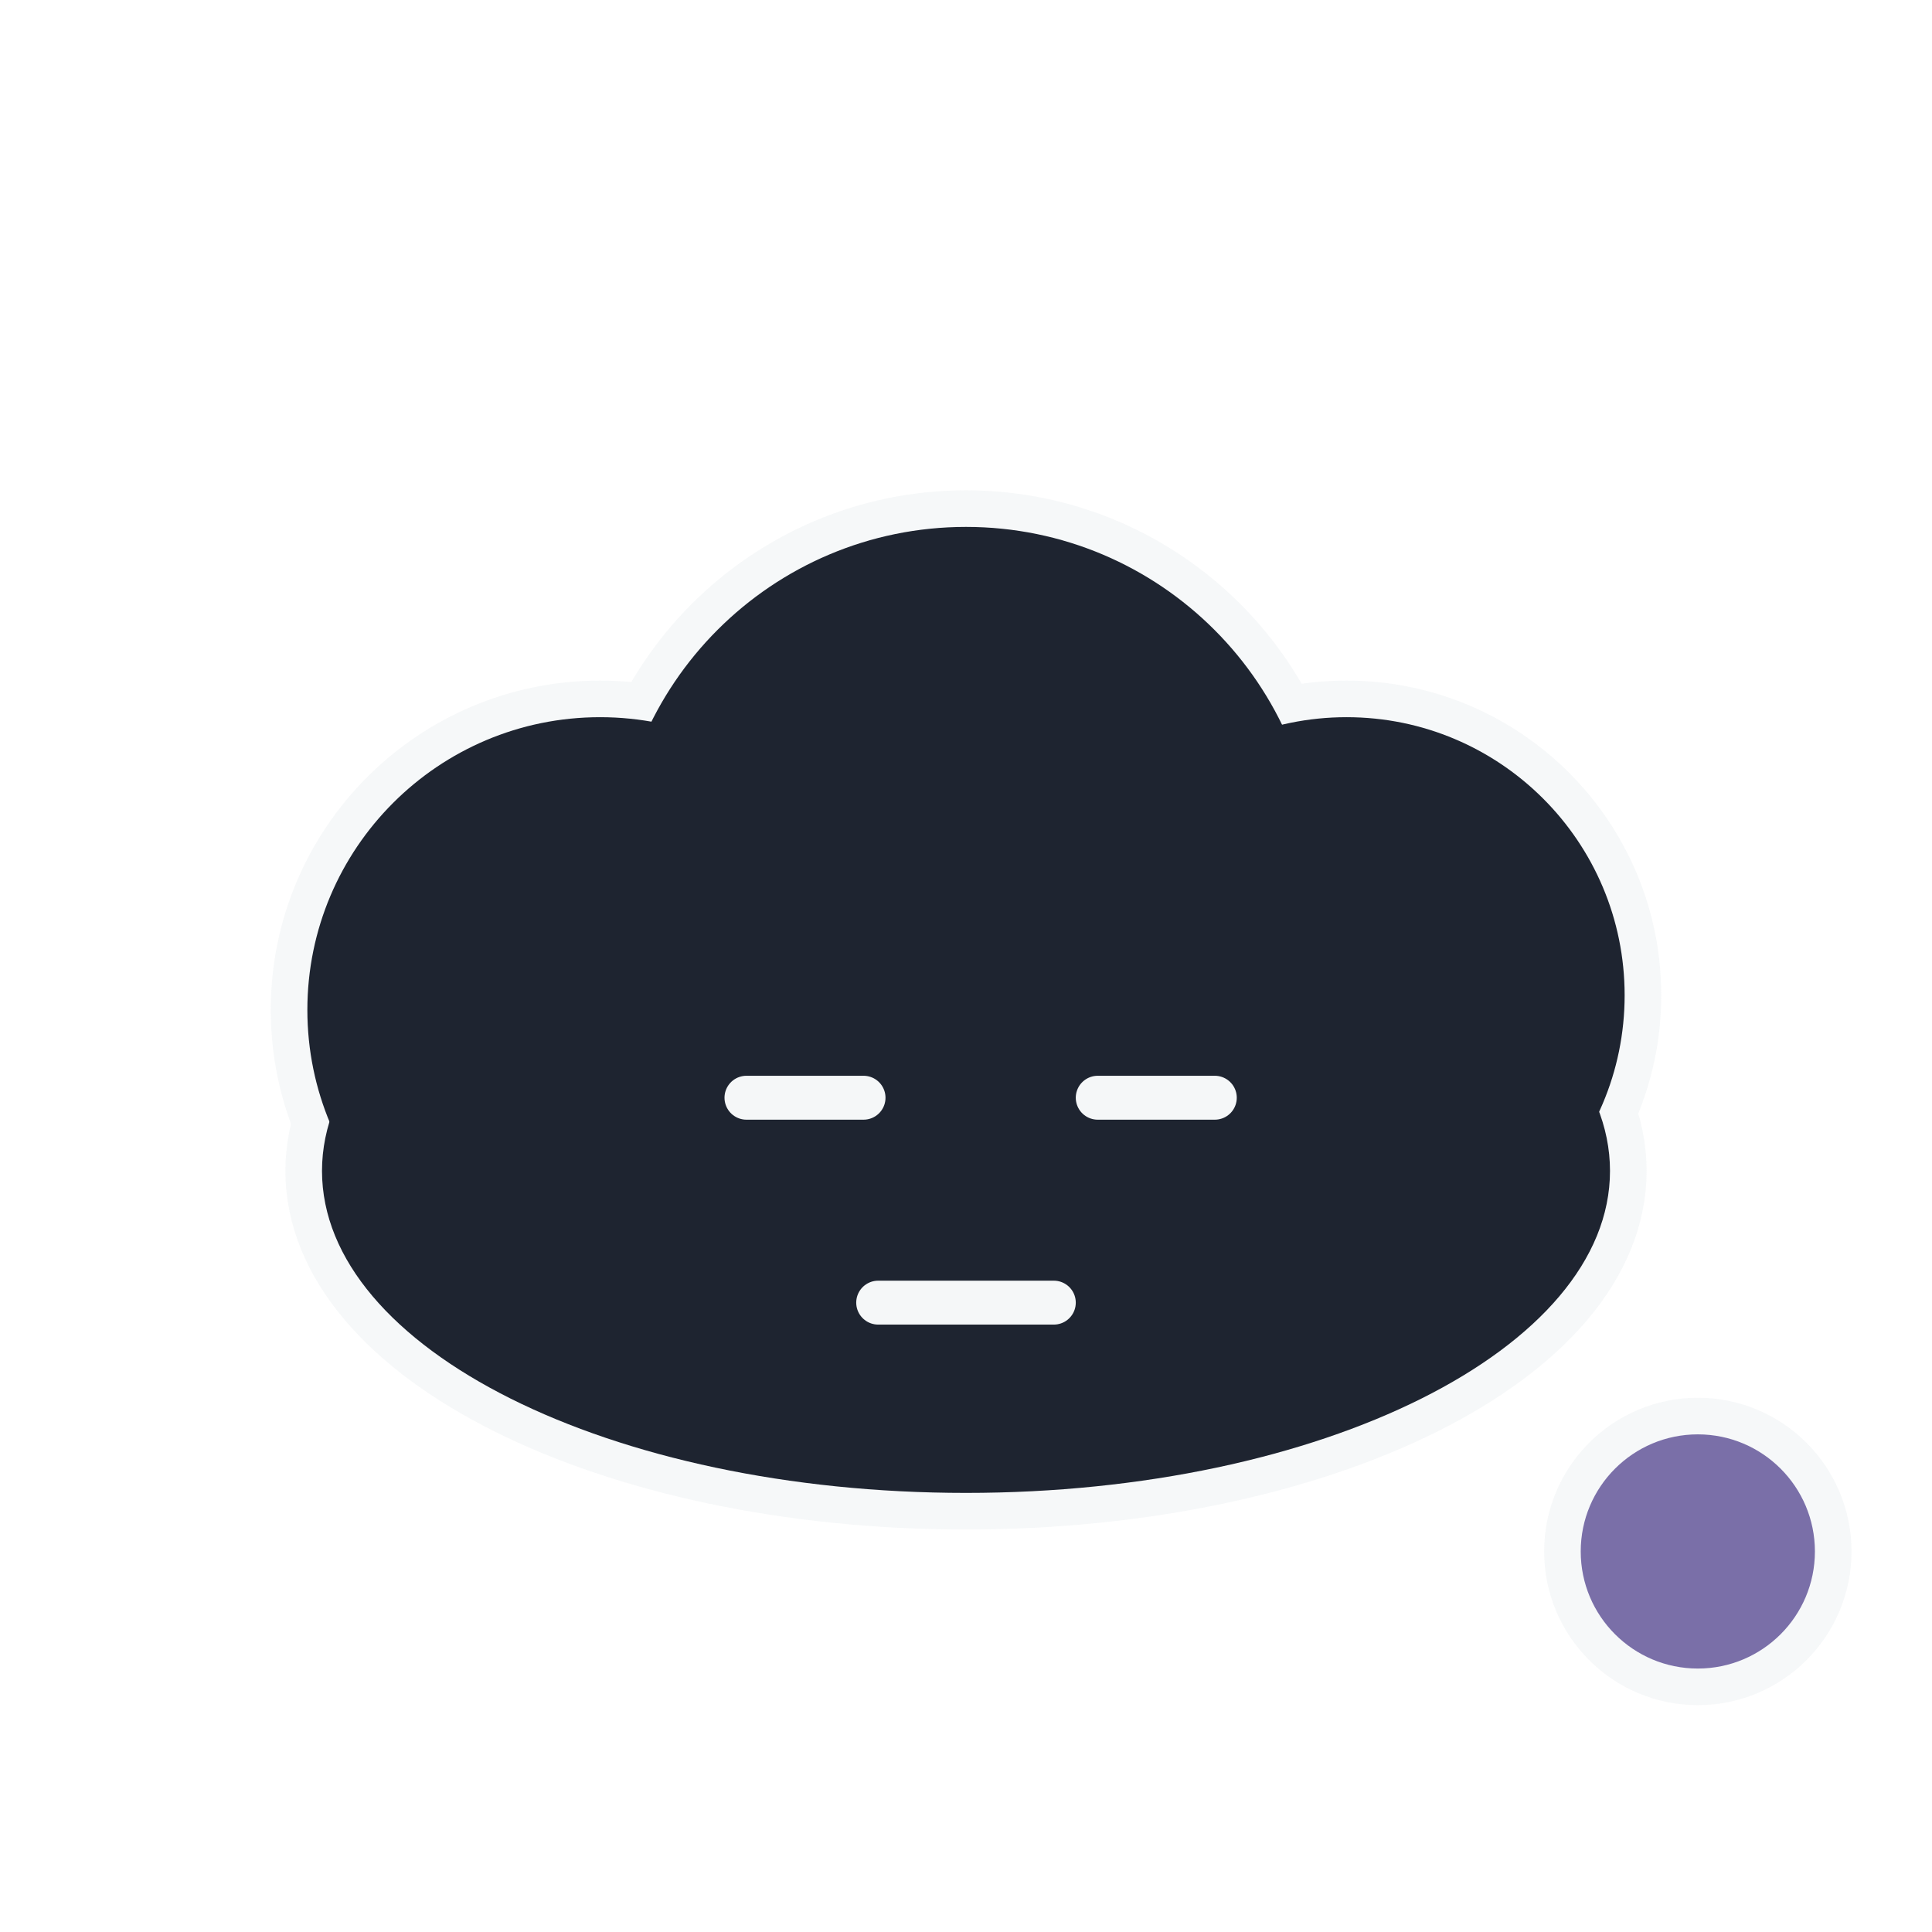
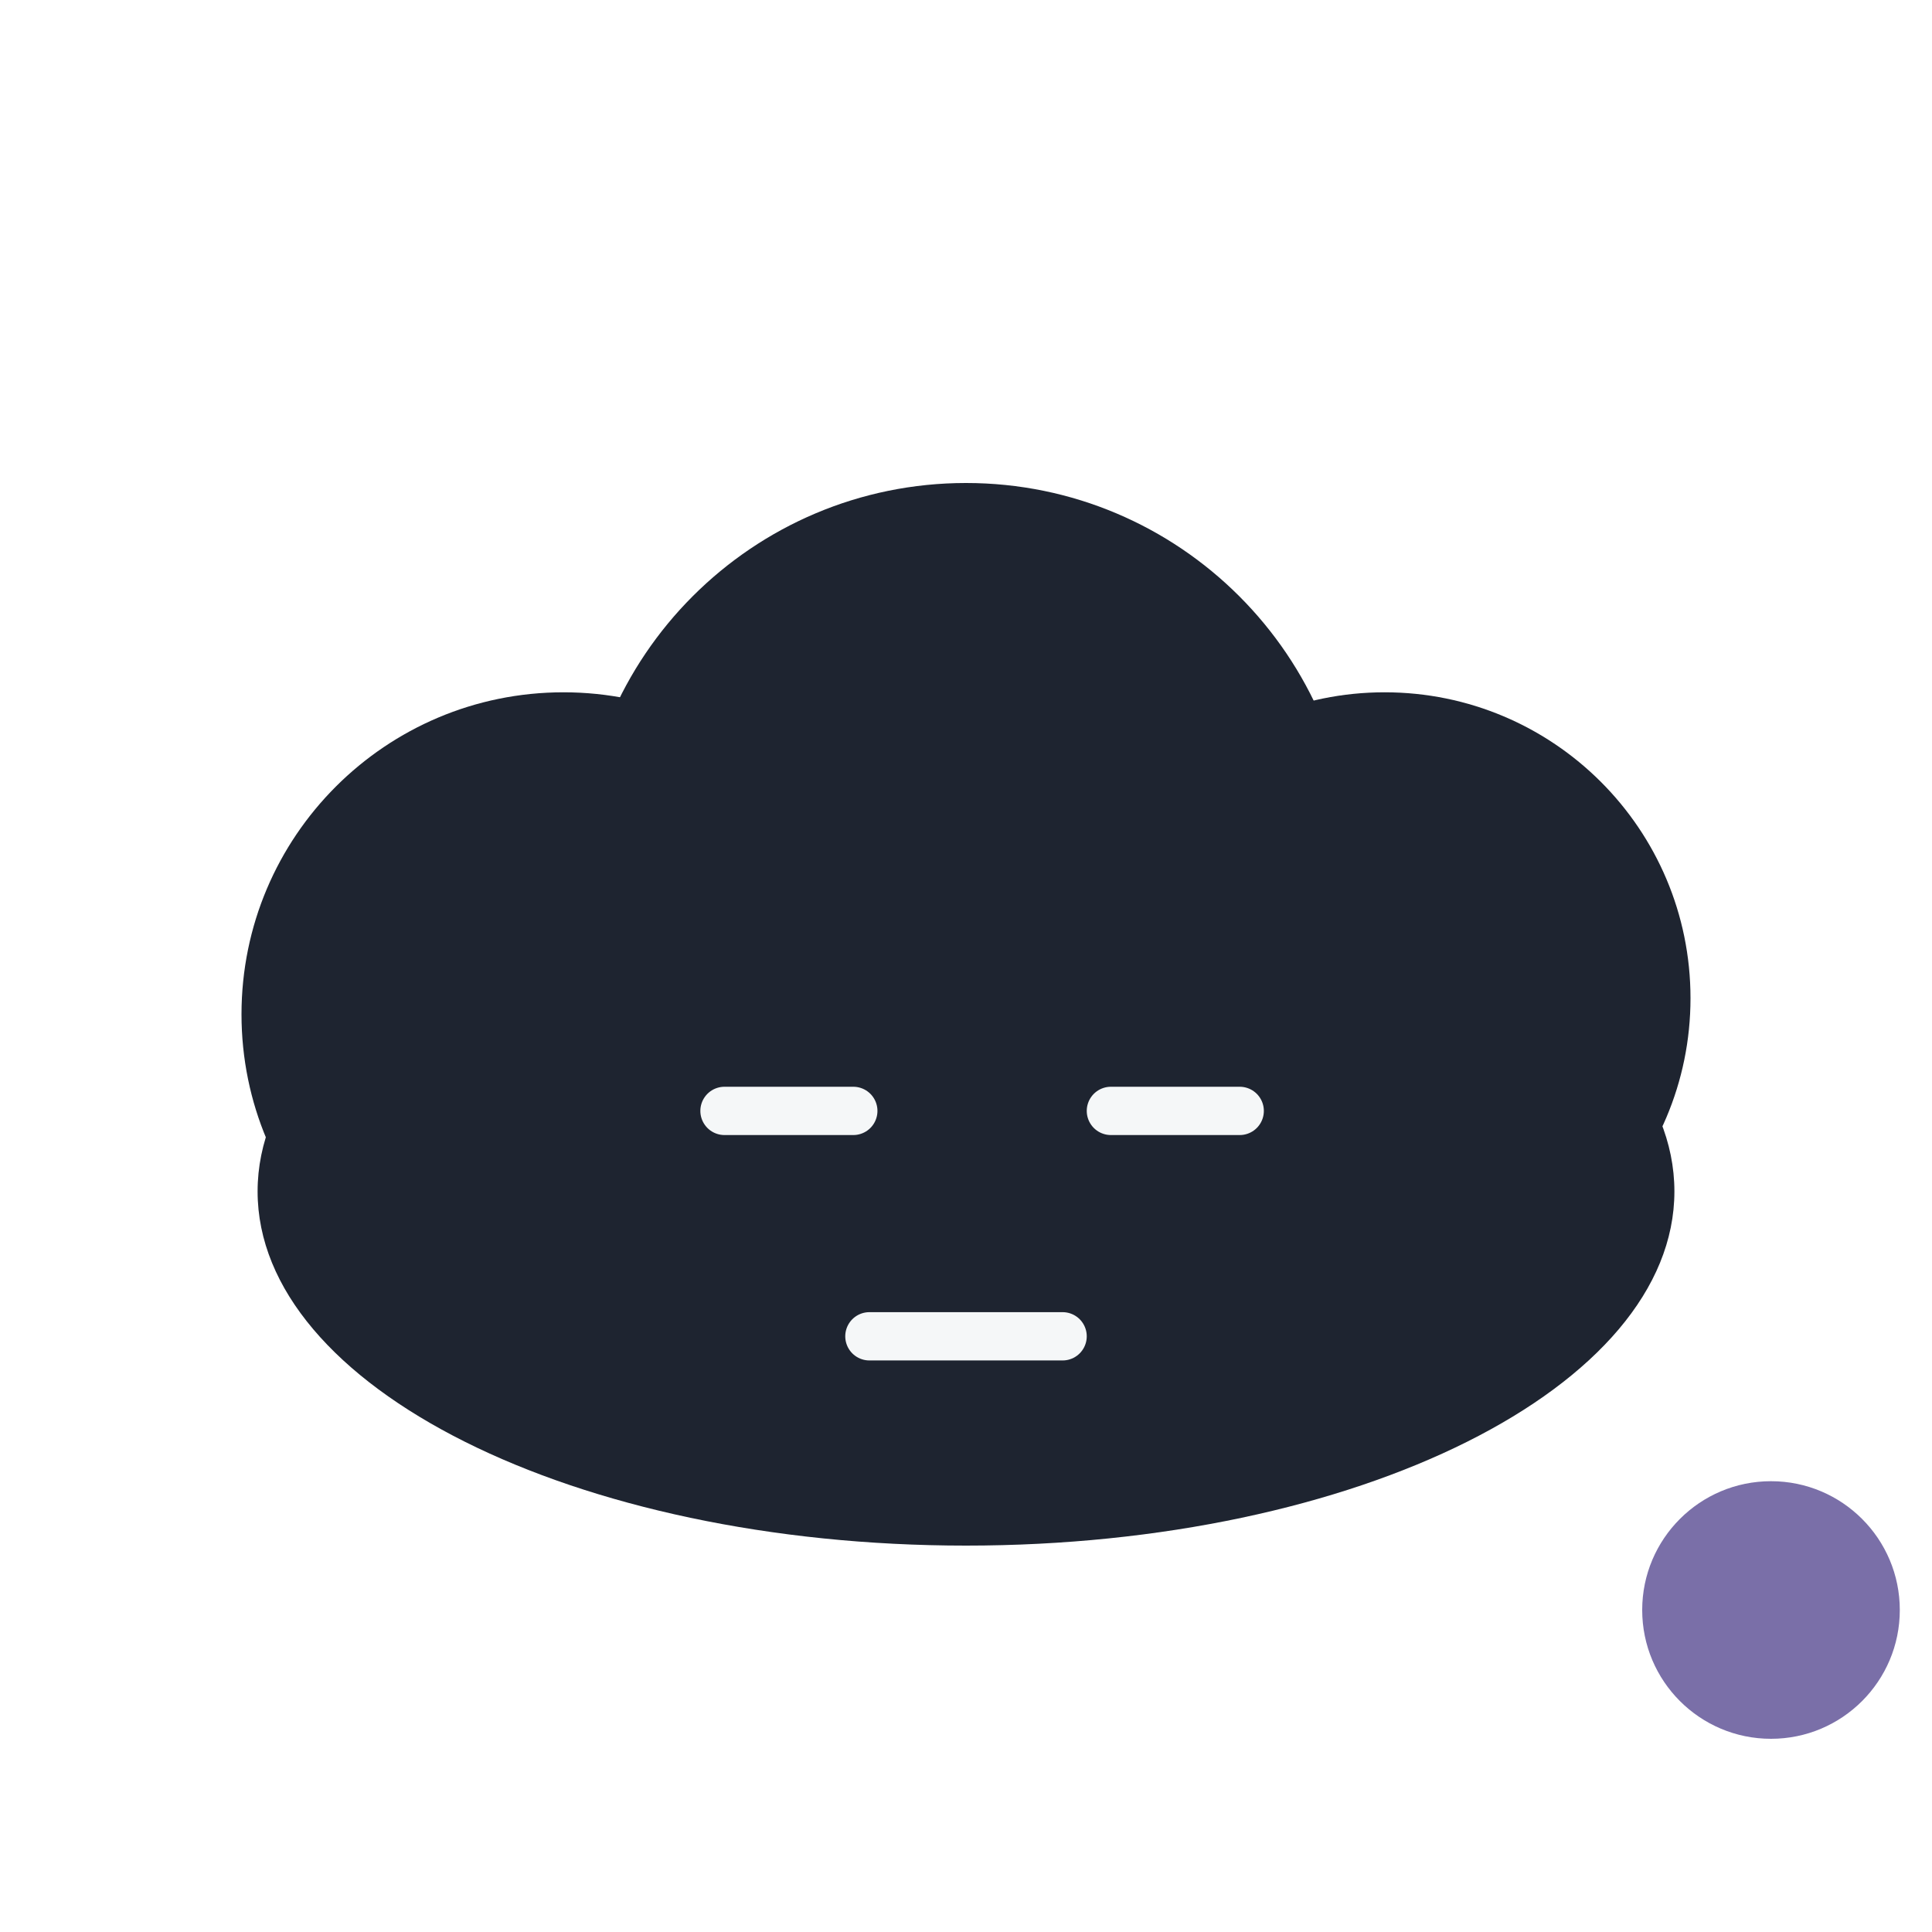
- <svg xmlns="http://www.w3.org/2000/svg" viewBox="-6 -6 132 132">
-   <g opacity="0.9">
-     <ellipse cx="60" cy="74" rx="44" ry="22" fill="#F5F7F8" stroke="#F5F7F8" stroke-width="5" stroke-linejoin="round" />
-     <circle cx="60" cy="54" r="24" fill="#F5F7F8" stroke="#F5F7F8" stroke-width="5" stroke-linejoin="round" />
-     <circle cx="35" cy="63" r="20" fill="#F5F7F8" stroke="#F5F7F8" stroke-width="5" stroke-linejoin="round" />
-     <circle cx="86" cy="62" r="19" fill="#F5F7F8" stroke="#F5F7F8" stroke-width="5" stroke-linejoin="round" />
-     <circle cx="110" cy="100" r="8" fill="#F5F7F8" stroke="#F5F7F8" stroke-width="5" stroke-linejoin="round" />
-   </g>
+ <svg xmlns="http://www.w3.org/2000/svg" viewBox="0 0 120 120">
  <g>
    <ellipse cx="60" cy="74" rx="44" ry="22" fill="#1E2430" />
    <circle cx="60" cy="54" r="24" fill="#1E2430" />
    <circle cx="35" cy="63" r="20" fill="#1E2430" />
    <circle cx="86" cy="62" r="19" fill="#1E2430" />
  </g>
  <g>
    <circle cx="110" cy="100" r="8" fill="#7A6FA8" />
  </g>
  <path d="M45 69h8M69 69h8" stroke="#F5F7F8" stroke-width="3" stroke-linecap="round" />
  <path d="M54 83h12" stroke="#F5F7F8" stroke-width="3" stroke-linecap="round" />
</svg>
